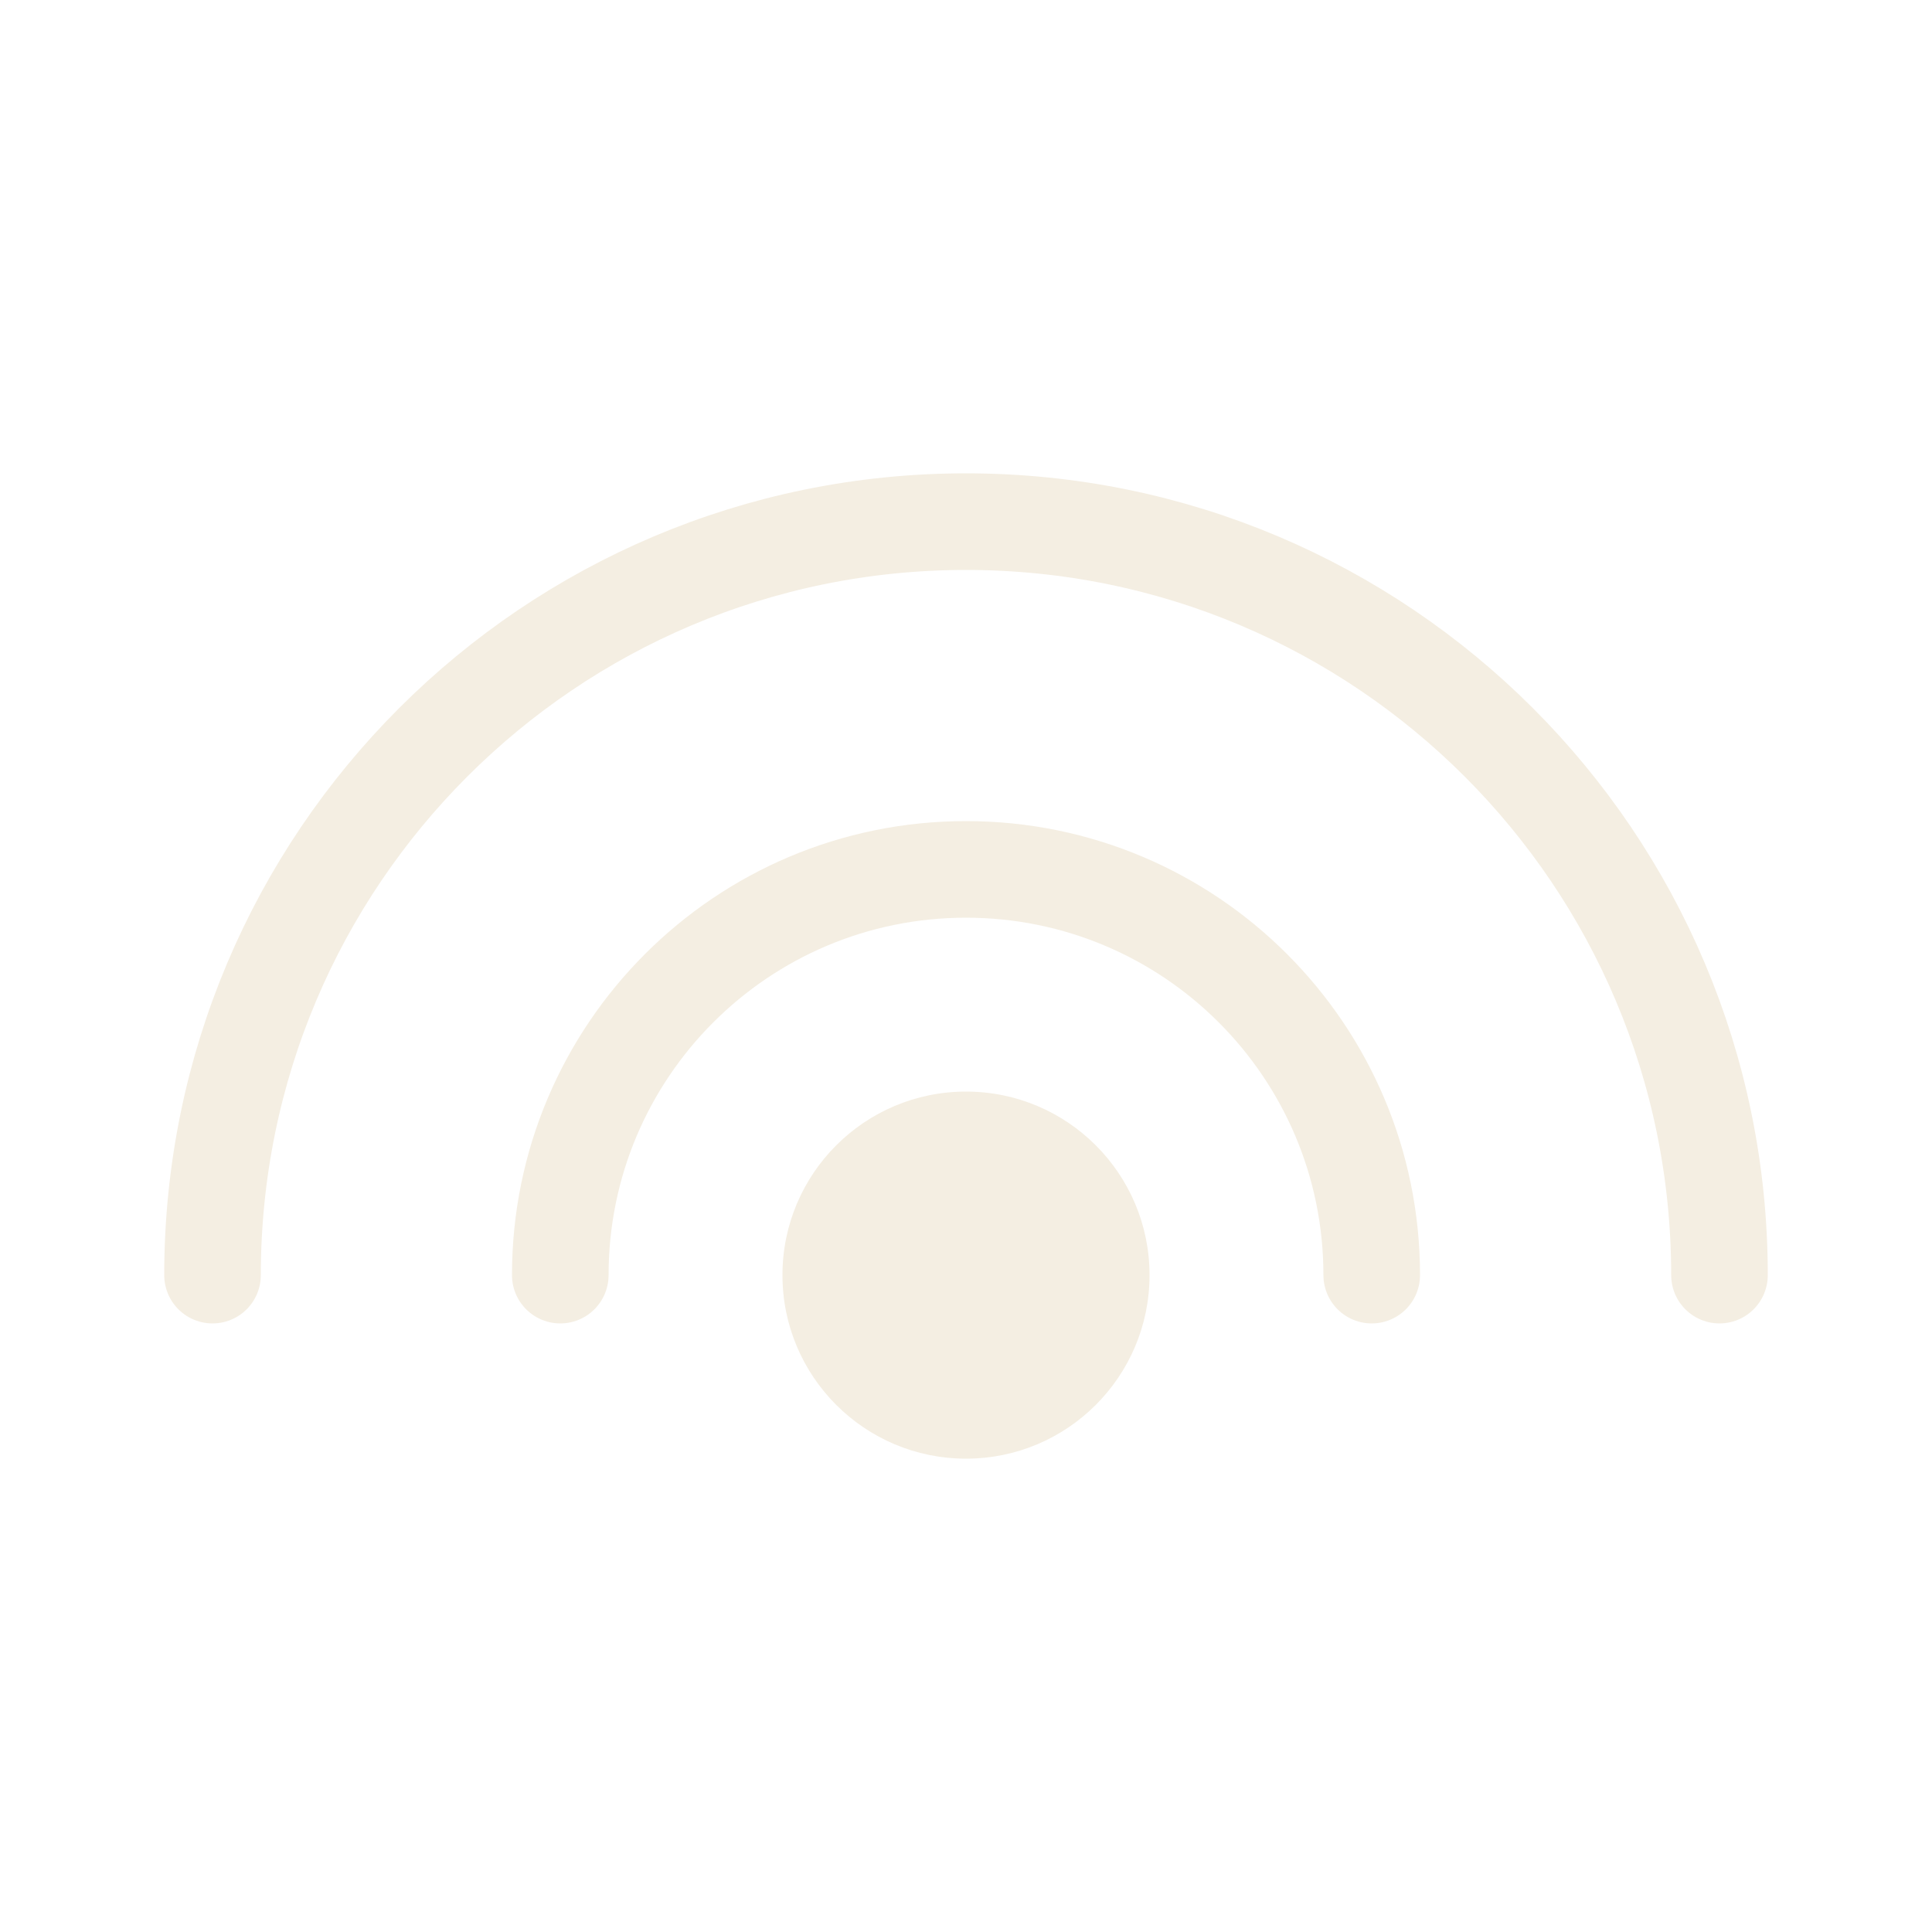
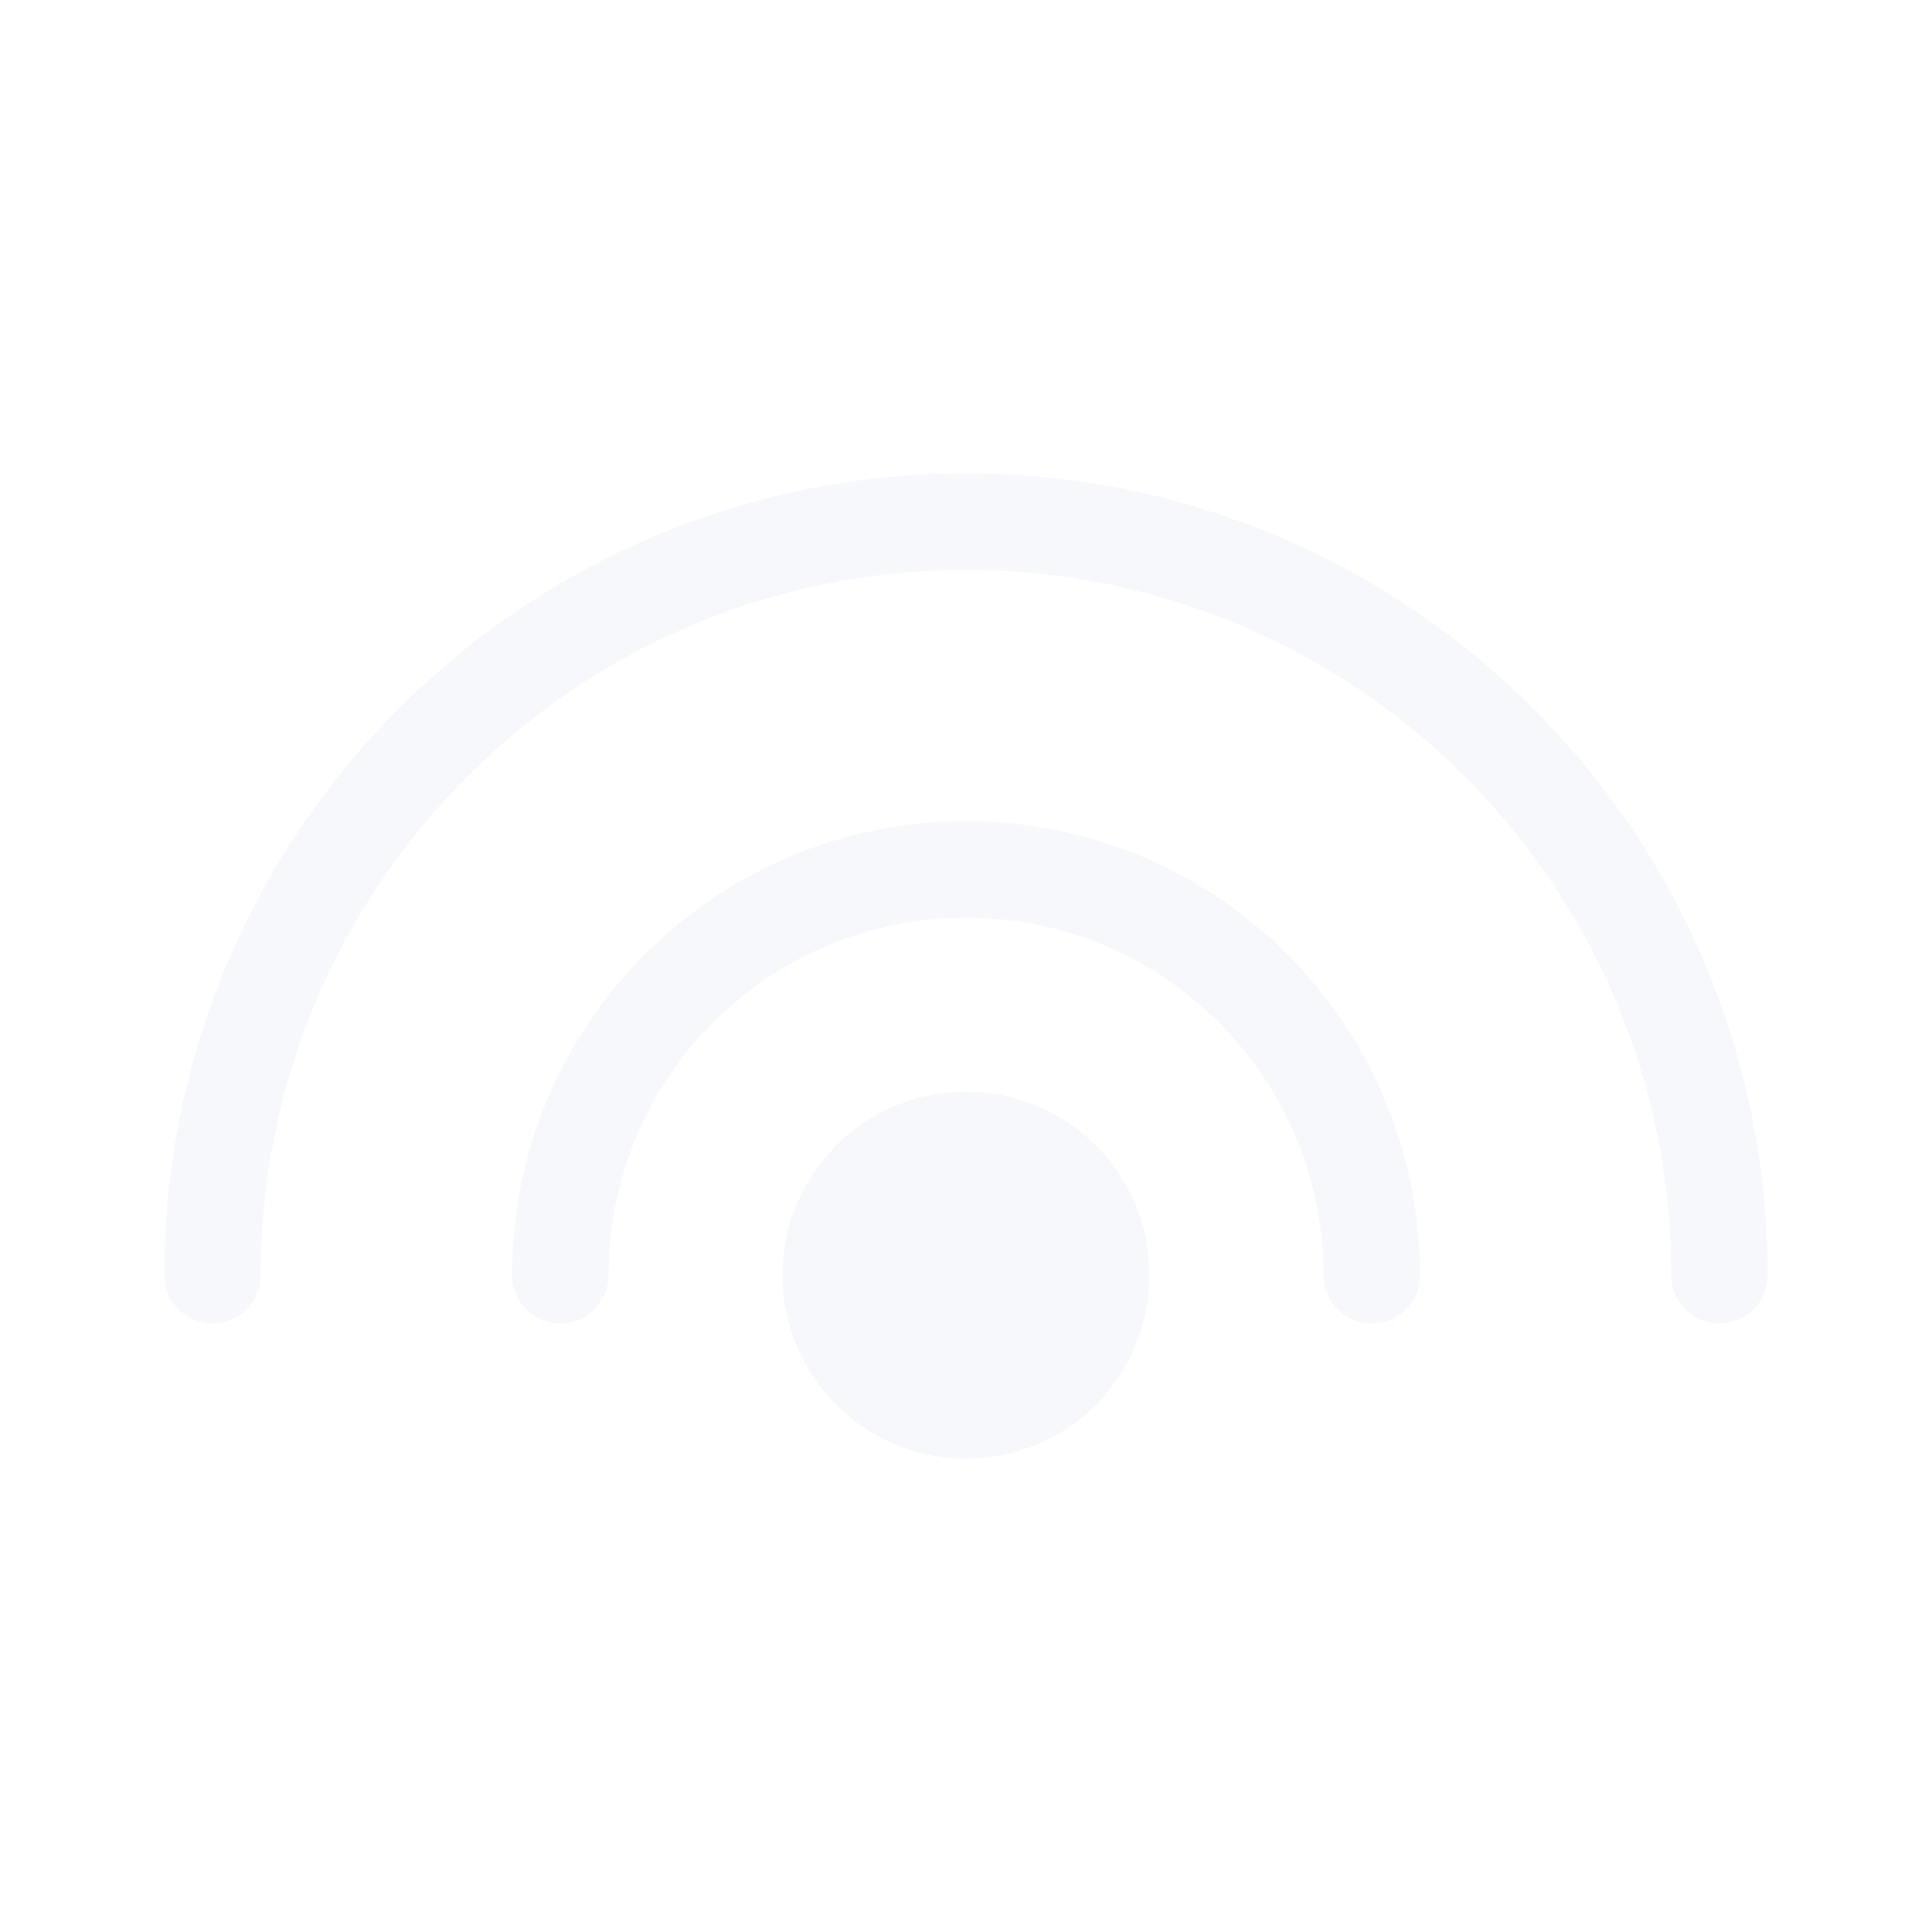
<svg xmlns="http://www.w3.org/2000/svg" width="512" height="512" viewBox="0 0 512 512" role="img">
  <g transform="translate(0 0) scale(5.12) translate(0 -10)" opacity="1">
-     <g fill="none" stroke="#F4EEE2" stroke-linecap="round" stroke-width="5">
+     <g fill="none" stroke="#F6F8FC" stroke-linecap="round" stroke-width="5">
      <path d="M29 76 A 21 21 0 0 1 71 76" stroke-opacity="1" />
      <path d="M11 76 A 39 39 0 0 1 89 76" stroke-opacity="1" />
    </g>
-     <circle cx="50" cy="76" r="9.5" fill="#F4EEE2" />
+     <circle cx="50" cy="76" r="9.5" fill="#F6F8FC" />
  </g>
</svg>
